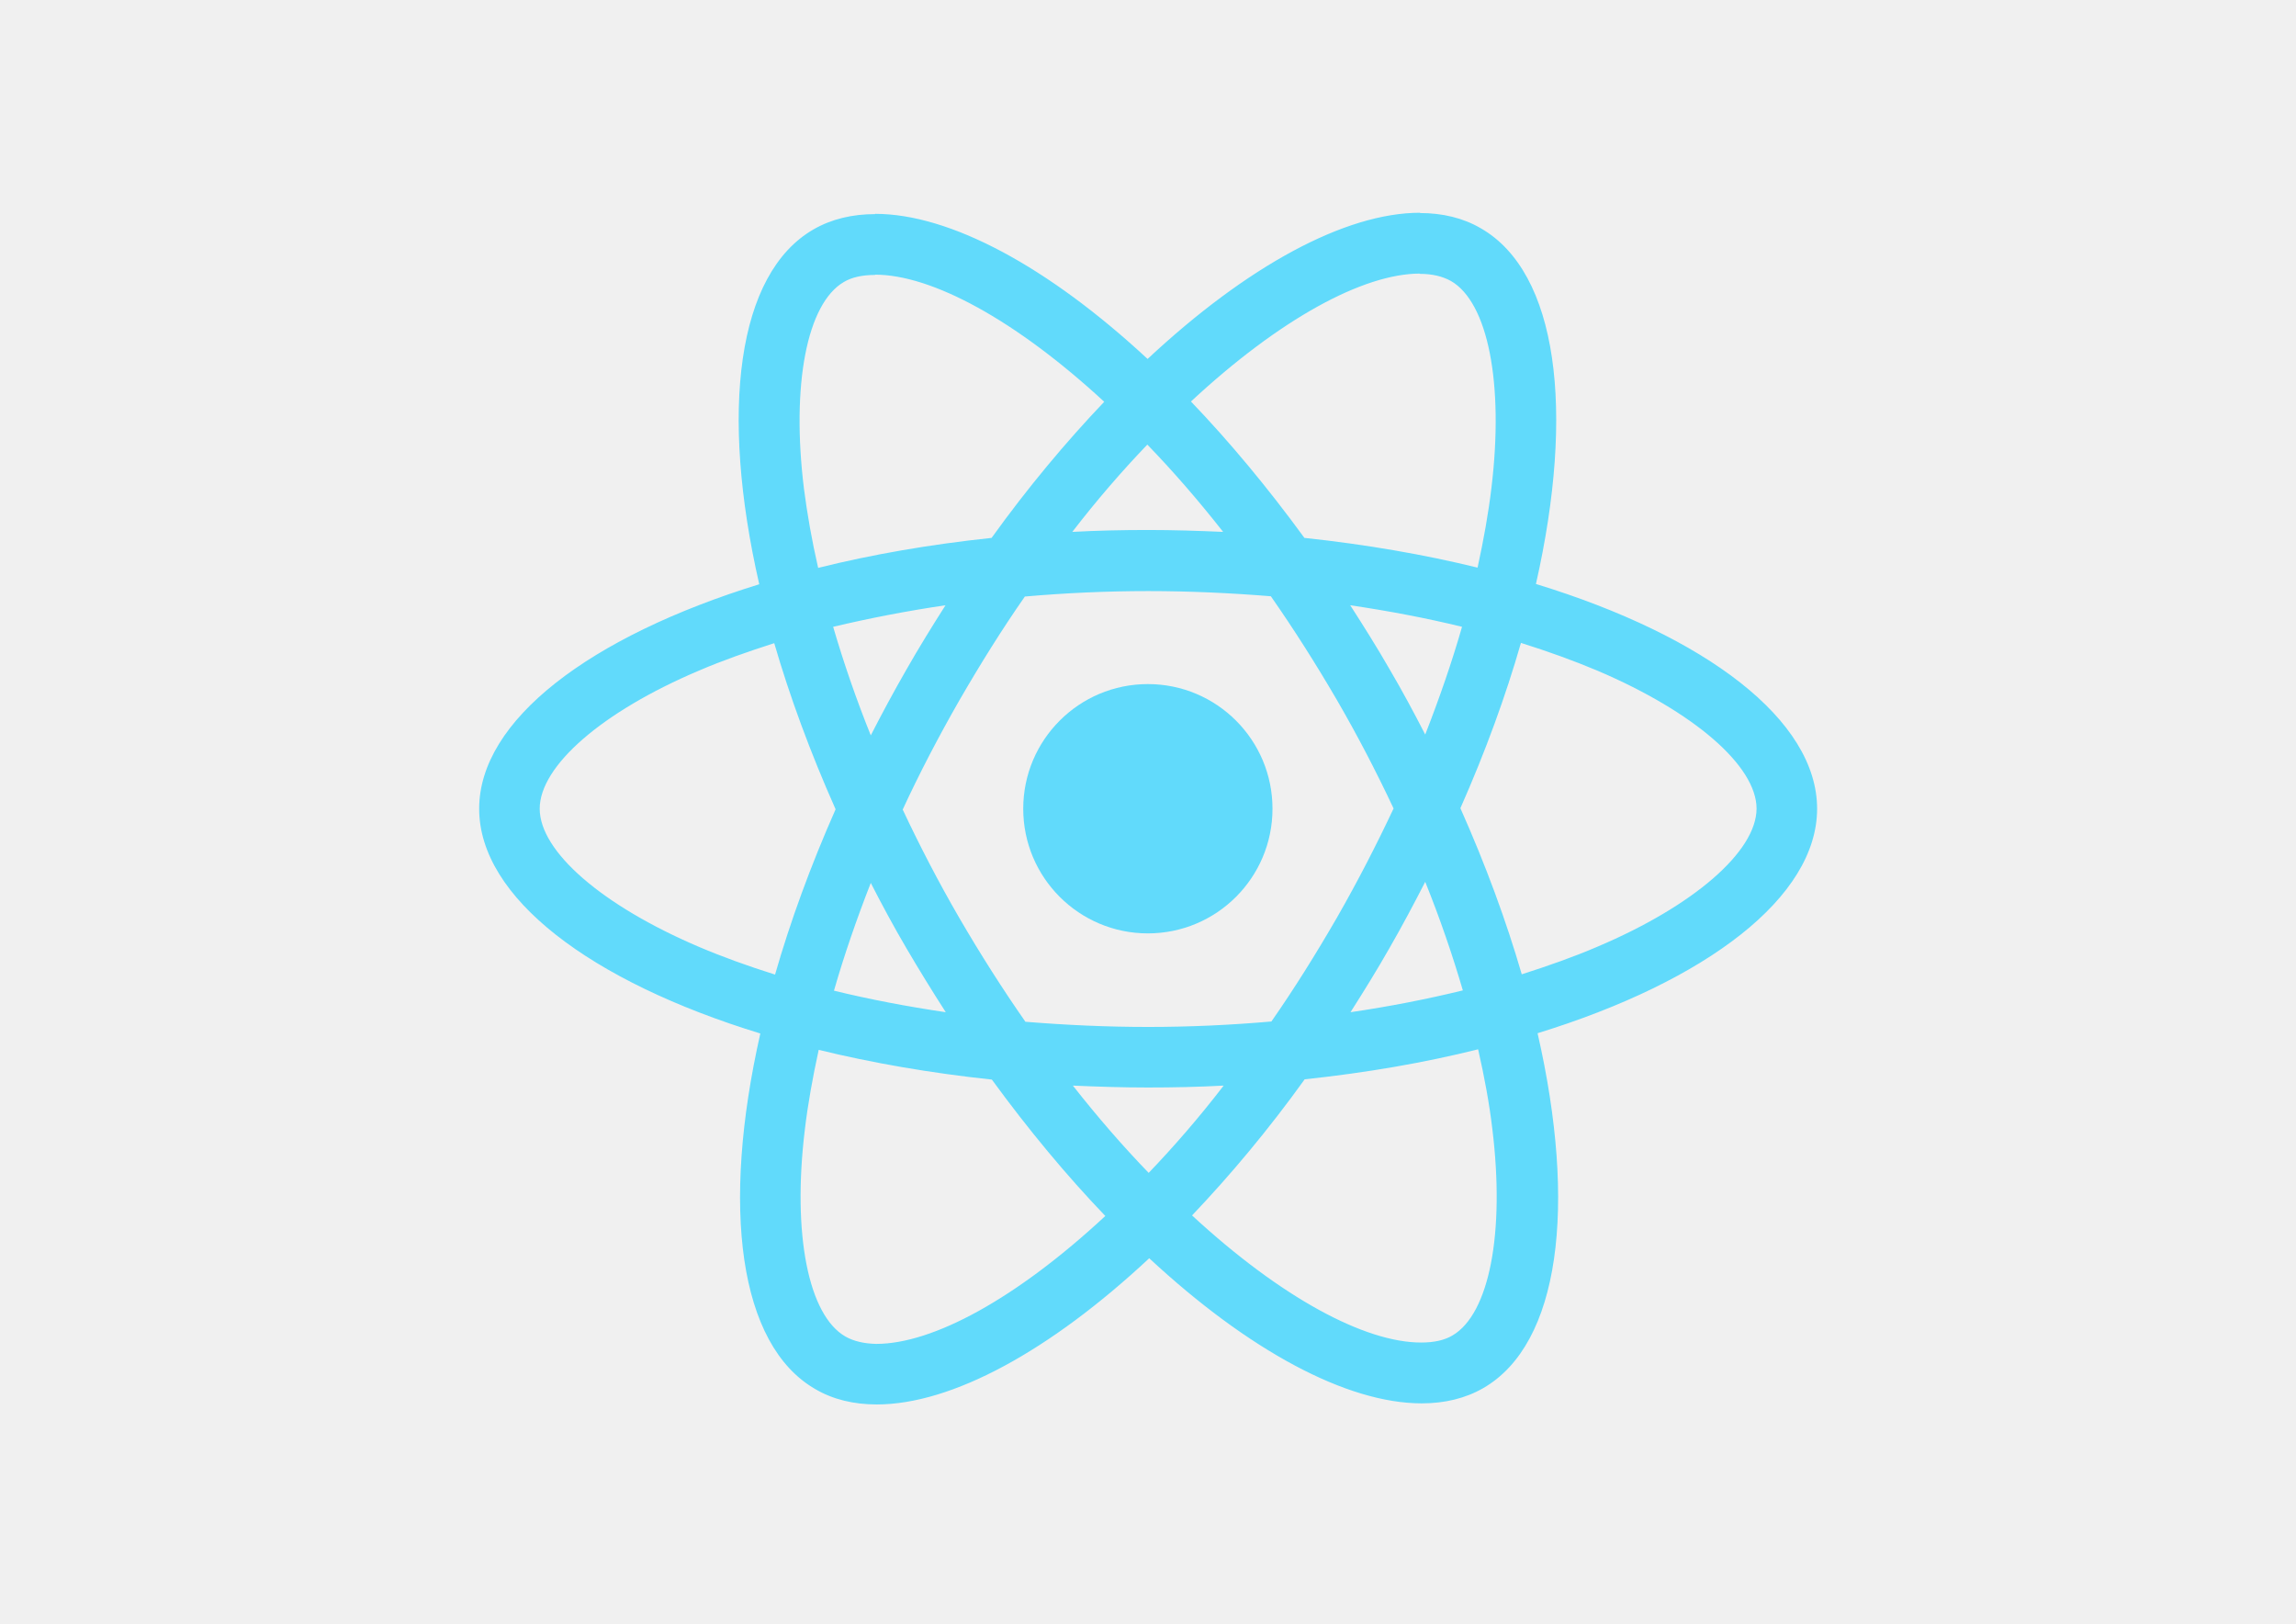
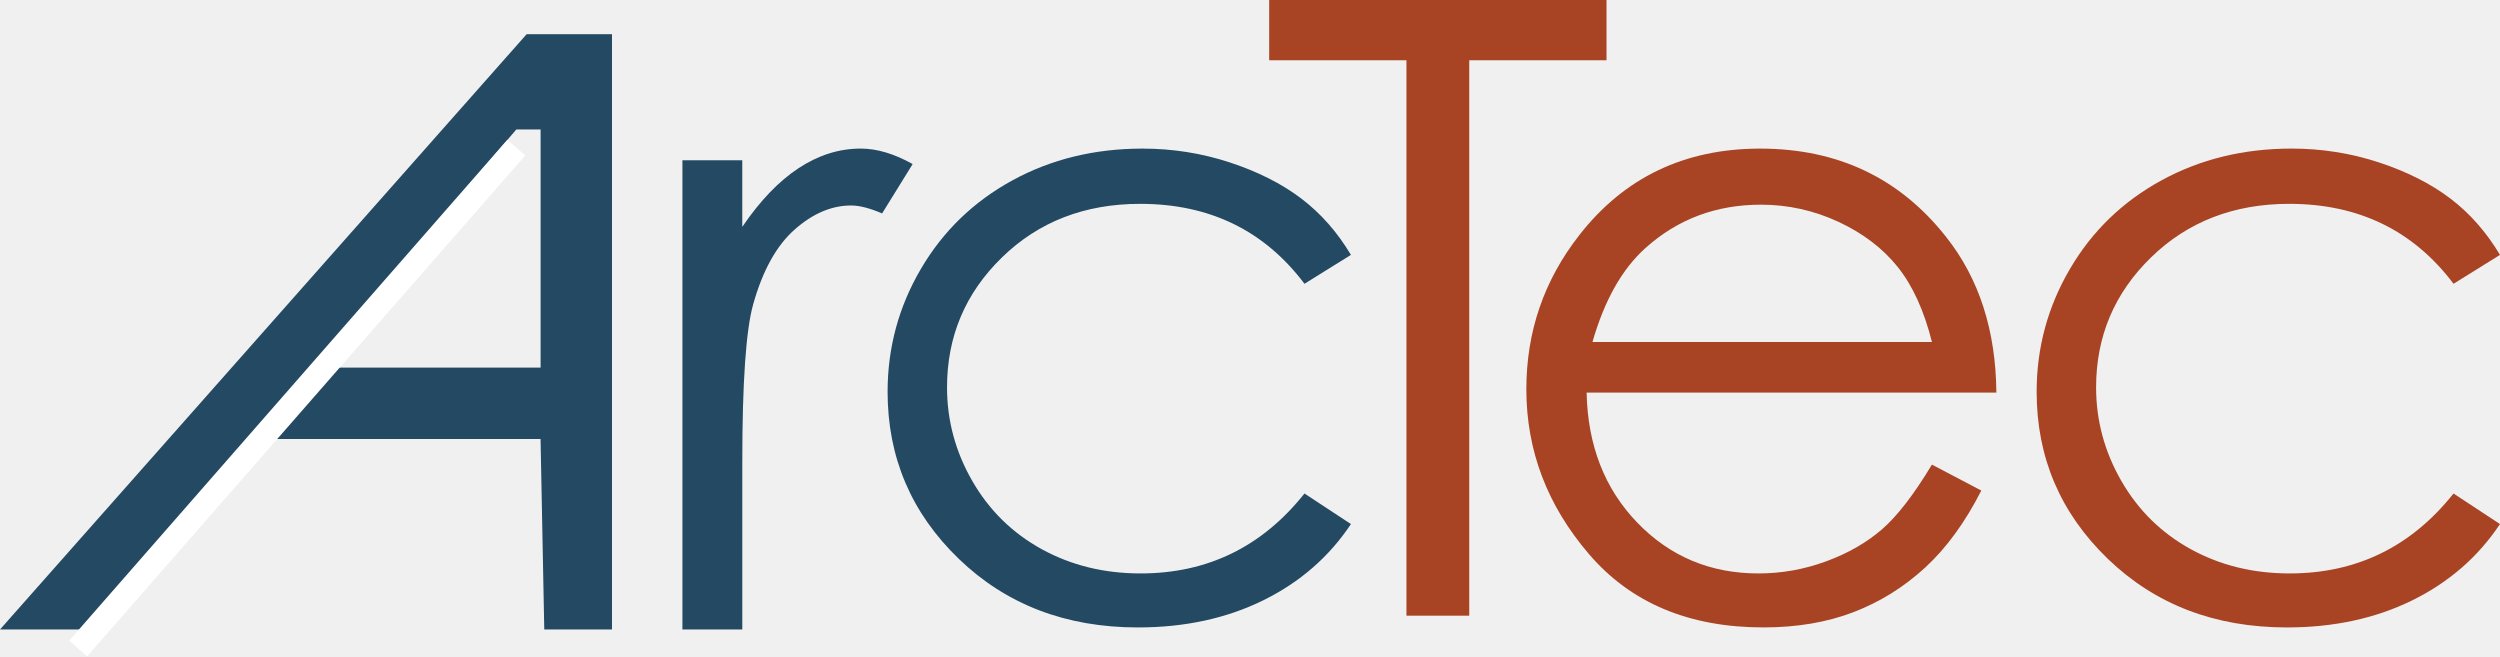
- <svg xmlns="http://www.w3.org/2000/svg" viewBox="0 0 841.9 595.3">
-   <g fill="#61DAFB">
-     <path d="M666.3 296.5c0-32.5-40.7-63.3-103.1-82.4 14.4-63.6 8-114.2-20.2-130.4-6.5-3.8-14.1-5.6-22.4-5.6v22.3c4.6 0 8.3.9 11.4 2.6 13.6 7.8 19.5 37.5 14.9 75.7-1.1 9.4-2.9 19.3-5.1 29.4-19.6-4.8-41-8.5-63.5-10.9-13.5-18.5-27.5-35.3-41.6-50 32.6-30.3 63.2-46.9 84-46.9V78c-27.5 0-63.5 19.6-99.9 53.6-36.4-33.8-72.4-53.2-99.9-53.2v22.3c20.7 0 51.4 16.5 84 46.6-14 14.7-28 31.4-41.3 49.9-22.6 2.4-44 6.1-63.6 11-2.3-10-4-19.7-5.2-29-4.7-38.2 1.1-67.9 14.6-75.8 3-1.8 6.9-2.6 11.5-2.6V78.5c-8.4 0-16 1.8-22.6 5.6-28.1 16.2-34.4 66.7-19.9 130.1-62.2 19.2-102.7 49.9-102.7 82.3 0 32.5 40.7 63.3 103.1 82.4-14.4 63.6-8 114.2 20.2 130.4 6.5 3.8 14.1 5.6 22.5 5.6 27.5 0 63.5-19.6 99.9-53.6 36.4 33.8 72.4 53.2 99.9 53.2 8.4 0 16-1.8 22.6-5.6 28.1-16.2 34.4-66.7 19.9-130.1 62-19.1 102.5-49.9 102.5-82.3zm-130.2-66.7c-3.7 12.9-8.3 26.2-13.5 39.5-4.1-8-8.4-16-13.1-24-4.6-8-9.5-15.8-14.4-23.4 14.2 2.1 27.9 4.7 41 7.9zm-45.8 106.5c-7.8 13.5-15.8 26.3-24.1 38.2-14.9 1.3-30 2-45.2 2-15.1 0-30.2-.7-45-1.9-8.3-11.9-16.4-24.6-24.2-38-7.6-13.1-14.5-26.4-20.8-39.8 6.2-13.4 13.2-26.8 20.7-39.9 7.8-13.5 15.8-26.3 24.1-38.2 14.9-1.3 30-2 45.2-2 15.1 0 30.2.7 45 1.9 8.3 11.9 16.4 24.6 24.2 38 7.6 13.1 14.5 26.4 20.8 39.8-6.3 13.4-13.2 26.8-20.7 39.9zm32.3-13c5.4 13.4 10 26.8 13.8 39.8-13.1 3.2-26.9 5.9-41.2 8 4.9-7.7 9.8-15.6 14.4-23.7 4.6-8 8.9-16.1 13-24.1zM421.2 430c-9.3-9.6-18.6-20.3-27.8-32 9 .4 18.2.7 27.5.7 9.4 0 18.7-.2 27.8-.7-9 11.7-18.3 22.4-27.5 32zm-74.4-58.9c-14.2-2.1-27.9-4.7-41-7.9 3.7-12.9 8.3-26.2 13.5-39.5 4.1 8 8.4 16 13.1 24 4.7 8 9.5 15.8 14.4 23.4zM420.7 163c9.3 9.6 18.6 20.3 27.8 32-9-.4-18.2-.7-27.5-.7-9.4 0-18.7.2-27.8.7 9-11.7 18.3-22.4 27.5-32zm-74 58.9c-4.9 7.7-9.8 15.6-14.4 23.7-4.6 8-8.9 16-13 24-5.4-13.4-10-26.8-13.8-39.8 13.1-3.1 26.9-5.8 41.2-7.9zm-90.5 125.2c-35.4-15.1-58.3-34.9-58.3-50.6 0-15.7 22.9-35.6 58.3-50.6 8.6-3.7 18-7 27.7-10.1 5.7 19.6 13.2 40 22.5 60.9-9.2 20.8-16.6 41.1-22.2 60.6-9.9-3.1-19.3-6.5-28-10.2zM310 490c-13.6-7.8-19.5-37.5-14.9-75.7 1.1-9.4 2.9-19.3 5.1-29.4 19.6 4.8 41 8.5 63.5 10.9 13.5 18.5 27.5 35.3 41.6 50-32.6 30.3-63.2 46.9-84 46.9-4.5-.1-8.3-1-11.3-2.7zm237.2-76.2c4.7 38.2-1.1 67.9-14.6 75.8-3 1.8-6.9 2.6-11.5 2.6-20.7 0-51.4-16.5-84-46.6 14-14.7 28-31.4 41.3-49.9 22.6-2.4 44-6.1 63.6-11 2.3 10.1 4.1 19.8 5.2 29.1zm38.5-66.7c-8.6 3.7-18 7-27.7 10.1-5.7-19.6-13.2-40-22.5-60.9 9.2-20.8 16.6-41.1 22.2-60.6 9.9 3.1 19.3 6.5 28.1 10.2 35.4 15.1 58.3 34.9 58.3 50.6-.1 15.7-23 35.6-58.4 50.6zM320.8 78.4z" />
-     <circle cx="420.9" cy="296.5" r="45.7" />
-     <path d="M520.5 78.1z" />
+ <svg xmlns="http://www.w3.org/2000/svg" version="1.1" x="0px" y="0px" width="104.994px" height="27.564px" viewBox="0 0 104.994 27.564" enable-background="new 0 0 104.994 27.564" xml:space="preserve">
+   <g id="Layer_1">
+     <g>
+       <g>
+         <path fill="#244963" d="M28.66,6.732h2.514v2.795c0.75-1.102,1.541-1.925,2.373-2.47s1.699-0.817,2.602-0.817     c0.68,0,1.406,0.217,2.18,0.65l-1.283,2.074c-0.516-0.223-0.949-0.334-1.301-0.334c-0.82,0-1.611,0.337-2.373,1.011     s-1.342,1.72-1.74,3.138c-0.305,1.09-0.457,3.293-0.457,6.609v7.048H28.66V6.732z" />
+         <path fill="#244963" d="M56.736,10.705l-1.951,1.213C53.1,9.68,50.8,8.561,47.885,8.561c-2.329,0-4.263,0.749-5.803,2.248     c-1.539,1.498-2.309,3.318-2.309,5.46c0,1.393,0.354,2.704,1.062,3.933s1.68,2.183,2.915,2.862     c1.235,0.679,2.619,1.019,4.152,1.019c2.81,0,5.104-1.119,6.883-3.357l1.951,1.283c-0.914,1.376-2.142,2.444-3.683,3.203     c-1.541,0.759-3.296,1.139-5.265,1.139c-3.023,0-5.531-0.961-7.523-2.883s-2.988-4.26-2.988-7.014     c0-1.852,0.466-3.571,1.397-5.159s2.212-2.827,3.841-3.718s3.451-1.336,5.467-1.336c1.266,0,2.487,0.193,3.665,0.58     s2.177,0.891,2.997,1.512S56.162,9.744,56.736,10.705z" />
+         <path fill="#A84424" d="M53.303,2.531V0H67.47v2.531h-5.765v23.326h-2.637V2.531H53.303z" />
+         <path fill="#A84424" d="M81.136,19.512l2.074,1.09c-0.68,1.336-1.465,2.414-2.357,3.234c-0.891,0.82-1.895,1.444-3.008,1.872     c-1.115,0.428-2.377,0.642-3.783,0.642c-3.121,0-5.561-1.022-7.318-3.067c-1.76-2.045-2.641-4.356-2.641-6.935     c0-2.426,0.744-4.588,2.234-6.486c1.889-2.414,4.416-3.621,7.584-3.621c3.26,0,5.863,1.236,7.811,3.709     c1.385,1.746,2.088,3.926,2.111,6.539H66.634c0.047,2.222,0.758,4.042,2.131,5.463c1.371,1.42,3.066,2.131,5.086,2.131     c0.973,0,1.92-0.169,2.842-0.508c0.92-0.338,1.703-0.788,2.35-1.348C79.687,21.666,80.386,20.761,81.136,19.512z M81.136,14.361     c-0.328-1.312-0.807-2.361-1.434-3.146c-0.629-0.785-1.459-1.418-2.49-1.898c-1.033-0.48-2.119-0.721-3.256-0.721     c-1.879,0-3.492,0.604-4.84,1.811c-0.986,0.879-1.732,2.197-2.236,3.955H81.136z" />
+         <path fill="#A84424" d="M104.994,10.705l-1.951,1.213c-1.686-2.238-3.984-3.357-6.9-3.357c-2.328,0-4.264,0.749-5.803,2.248     c-1.539,1.498-2.309,3.318-2.309,5.46c0,1.393,0.355,2.704,1.062,3.933c0.709,1.229,1.68,2.183,2.914,2.862     c1.236,0.679,2.619,1.019,4.152,1.019c2.811,0,5.104-1.119,6.883-3.357l1.951,1.283c-0.914,1.376-2.141,2.444-3.682,3.203     c-1.541,0.759-3.297,1.139-5.266,1.139c-3.023,0-5.531-0.961-7.523-2.883s-2.988-4.26-2.988-7.014     c0-1.852,0.467-3.571,1.398-5.159s2.211-2.827,3.84-3.718S94.224,6.24,96.24,6.24c1.266,0,2.488,0.193,3.666,0.58     s2.176,0.891,2.996,1.512S104.419,9.744,104.994,10.705z" />
+       </g>
+       <path fill="#244963" d="M22.117,1.437L0,26.437h3.963l7.274-8h11.465l0.156,8h2.844v-25H22.117z M22.703,15.437h-9.588l8.57-10    h1.019V15.437z" />
+       <line fill="none" stroke="#FFFFFF" stroke-miterlimit="10" x1="3.282" y1="27.235" x2="21.684" y2="6.2" />
+     </g>
+   </g>
+   <g id="Layer_2" display="none">
+     <path display="inline" d="M23.197,0.437l-22.117,25h2.883l7.274-8h11.465v8h3v-25H23.197z M22.703,15.437h-9.588l8.738-10h0.851   V15.437z" />
+     <path display="inline" d="M23.197,0.437l-22.117,25h2.883l7.274-8h11.465v8h3v-25H23.197z M22.703,15.437h-9.588l8.738-10h0.851   V15.437z" />
  </g>
</svg>
